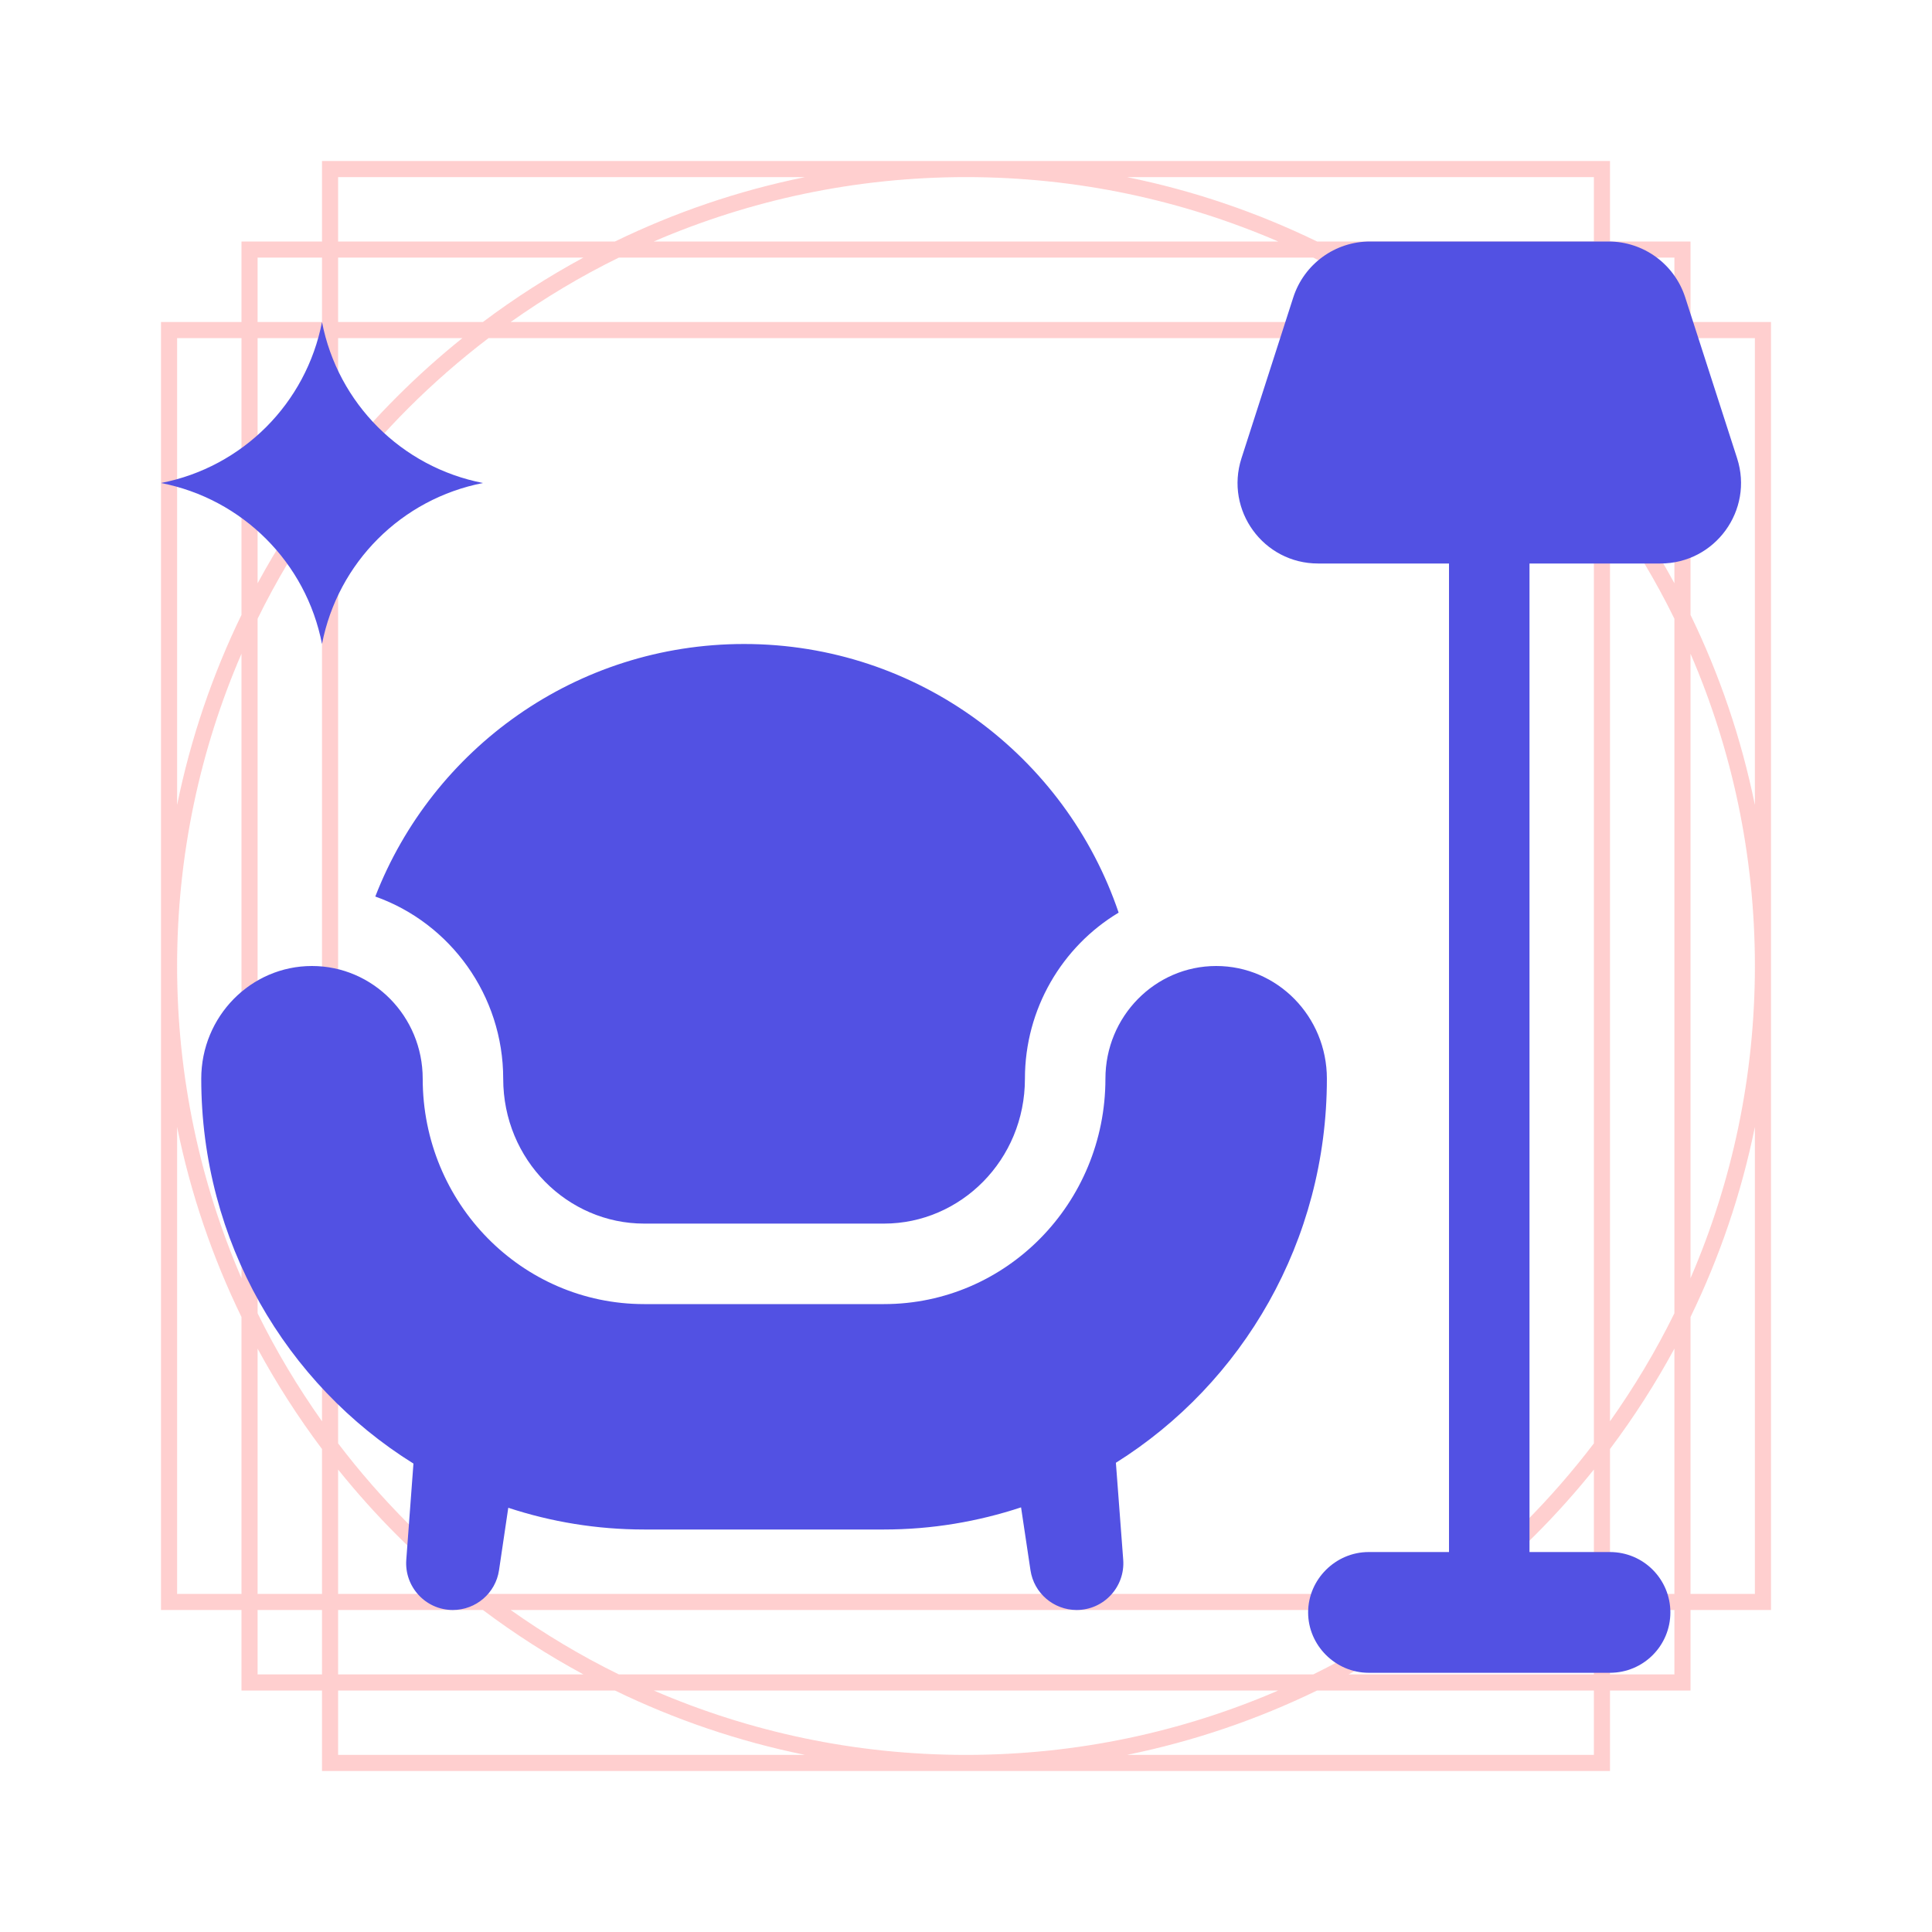
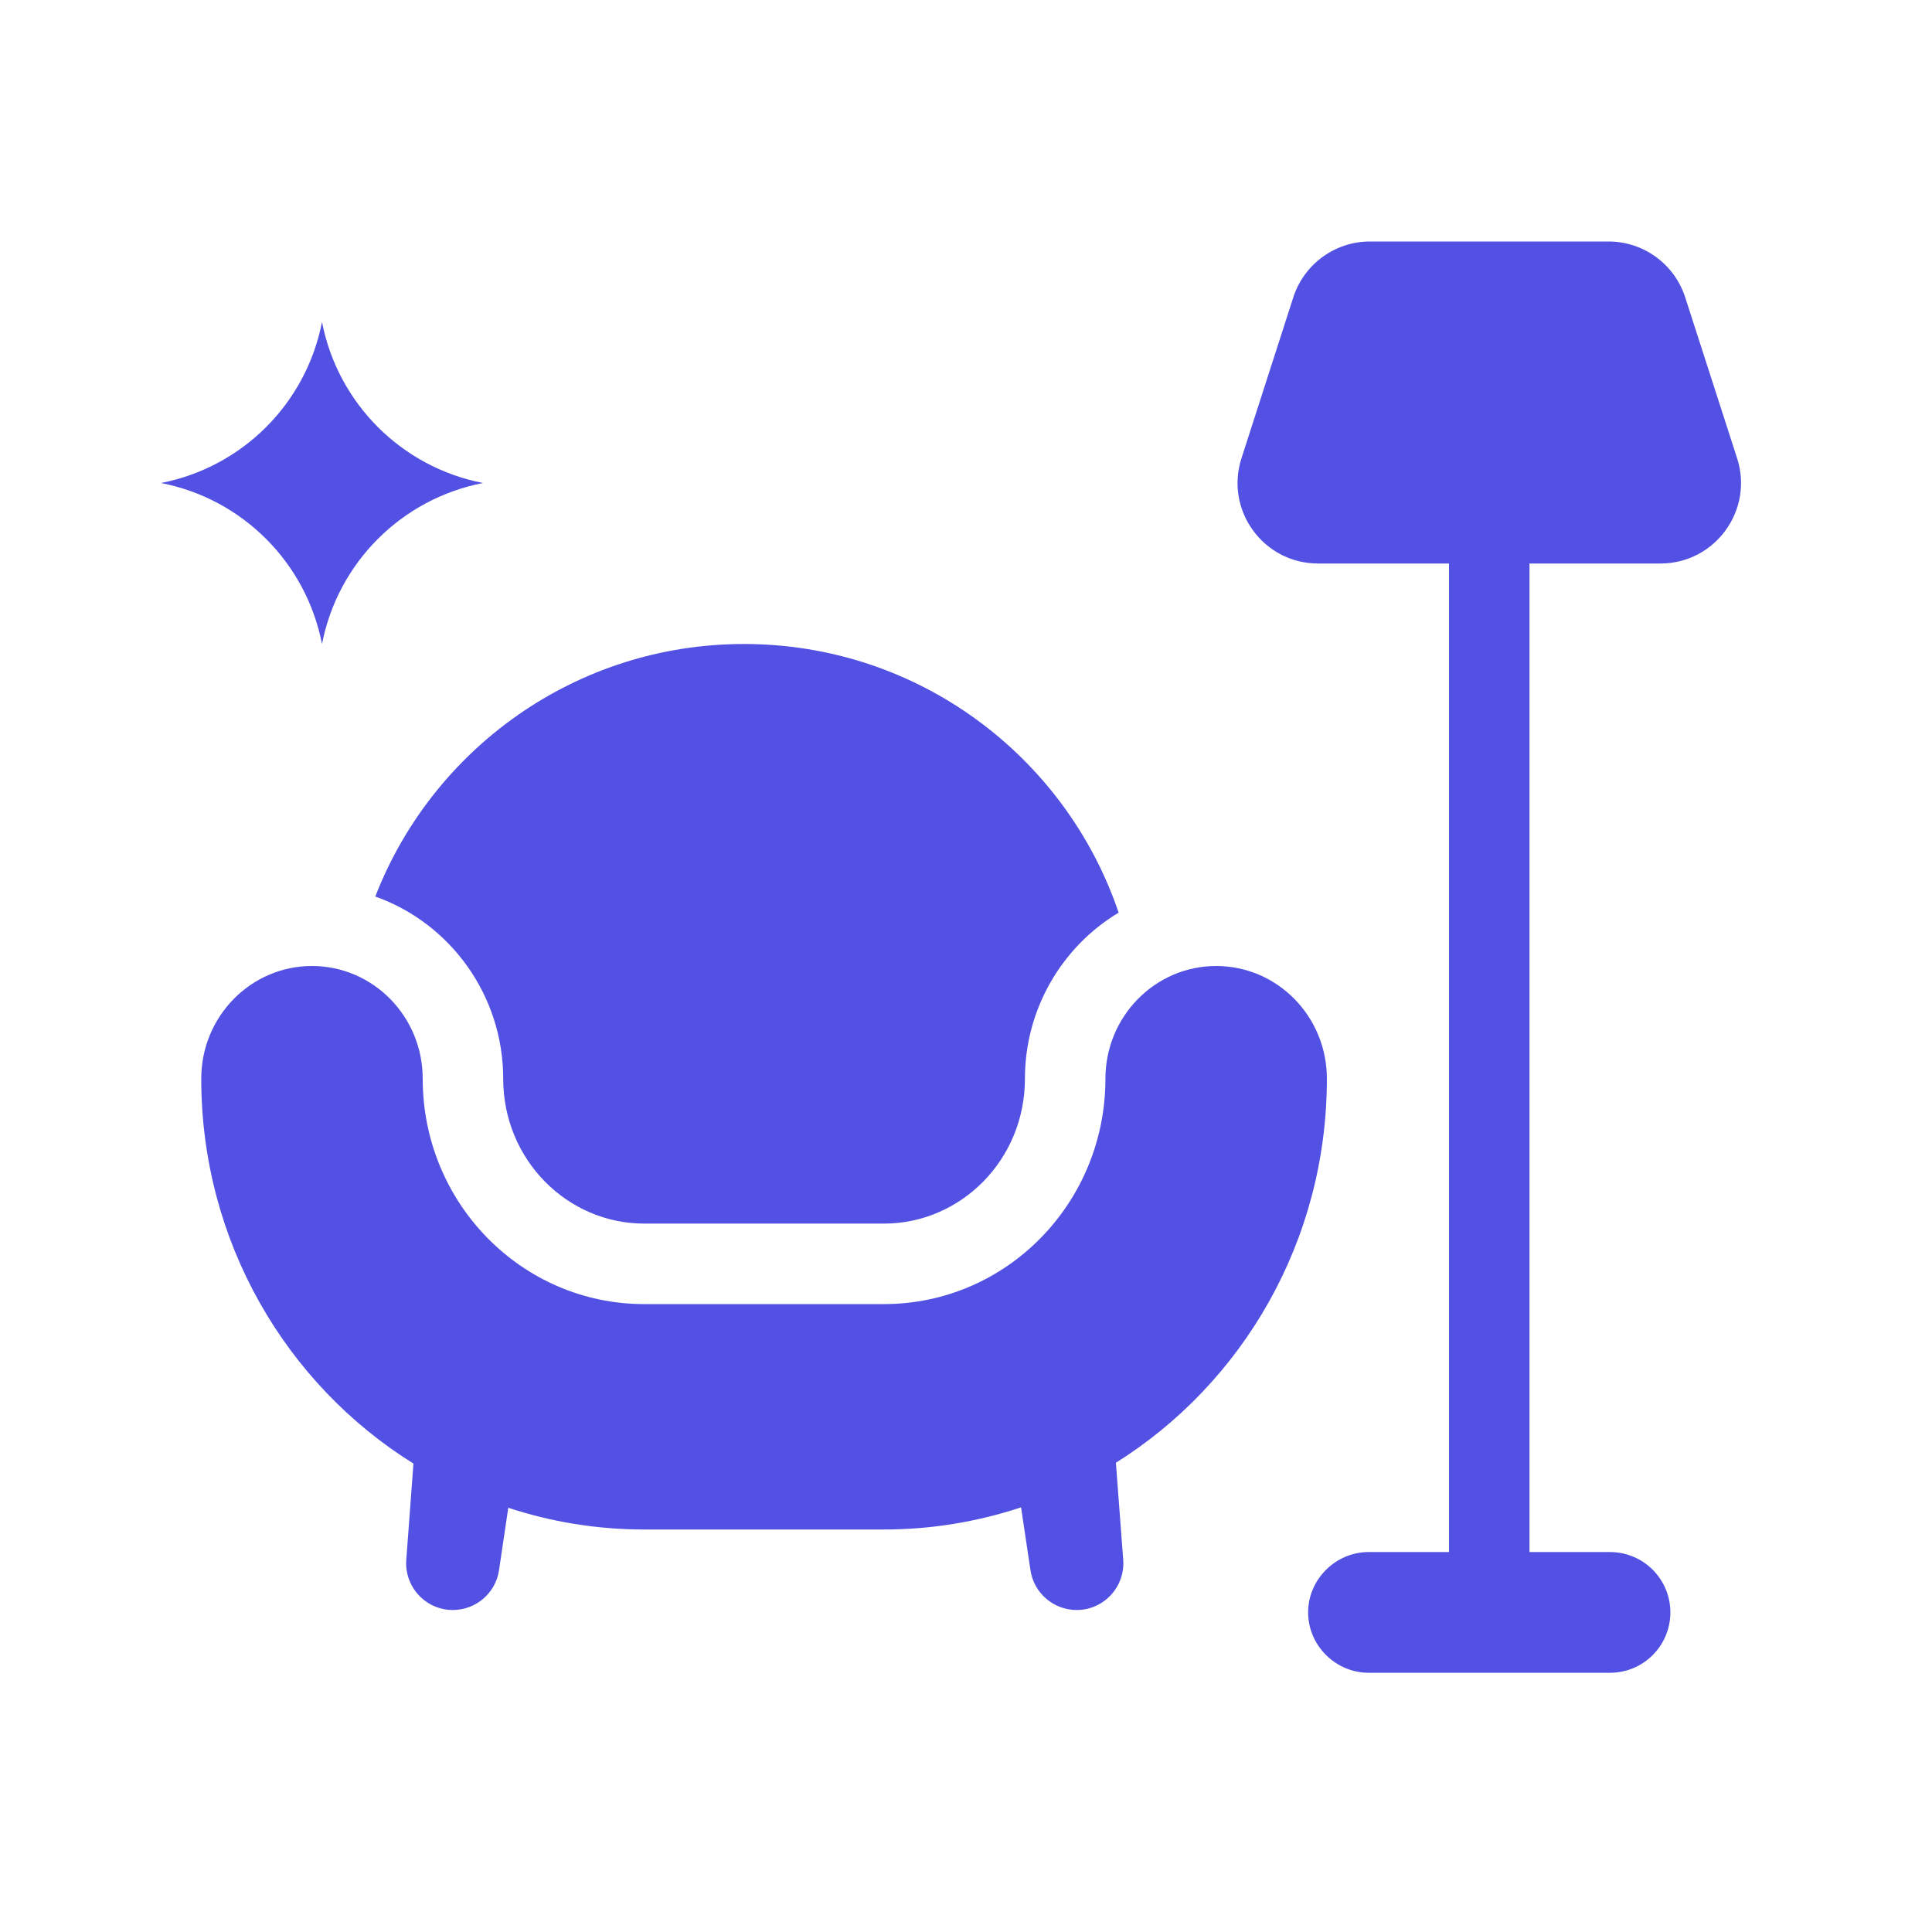
<svg xmlns="http://www.w3.org/2000/svg" width="24" height="24" viewBox="0 0 24 24" fill="none">
-   <path opacity="0.2" d="M20 3H21V4H22V20H21V21H20V22H4V21H3V20H2V4H3V3H4V2H20V3ZM4.2 21.8H10.001C9.171 21.631 8.38 21.36 7.639 21H4.2V21.8ZM8.121 21C9.311 21.514 10.622 21.8 12 21.8C13.378 21.8 14.689 21.514 15.879 21H8.121ZM16.361 21C15.62 21.36 14.829 21.631 13.999 21.8H19.8V21H16.361ZM3.2 20V20.8H4V20H3.2ZM4.2 20V20.8H7.247C6.811 20.564 6.393 20.296 5.999 20H4.2ZM6.344 20C6.768 20.3 7.216 20.569 7.687 20.8H16.314C16.784 20.569 17.232 20.3 17.656 20H6.344ZM18.001 20C17.607 20.296 17.189 20.564 16.753 20.8H19.8V20H18.001ZM20 20V20.8H20.8V20H20ZM21.8 13.999C21.631 14.829 21.36 15.62 21 16.361V19.8H21.8V13.999ZM20.8 16.753C20.564 17.189 20.296 17.606 20 18V19.8H20.8V16.753ZM19.8 18.255C19.343 18.824 18.825 19.343 18.256 19.8H19.8V18.255ZM6.069 4.2C5.365 4.736 4.736 5.365 4.2 6.069V17.93C4.736 18.634 5.365 19.264 6.069 19.8H17.931C18.635 19.264 19.264 18.634 19.8 17.93V6.069C19.264 5.365 18.635 4.736 17.931 4.2H6.069ZM4.2 19.8H5.744C5.175 19.343 4.657 18.824 4.2 18.255V19.8ZM3.2 19.8H4V18C3.704 17.606 3.436 17.189 3.2 16.753V19.8ZM2.2 19.8H3V16.361C2.64 15.62 2.368 14.829 2.2 13.999V19.8ZM4 6.343C3.7 6.767 3.431 7.215 3.2 7.686V16.314C3.431 16.784 3.7 17.232 4 17.656V6.343ZM20 17.656C20.3 17.232 20.569 16.784 20.8 16.314V7.686C20.569 7.215 20.3 6.767 20 6.343V17.656ZM3 8.12C2.486 9.31 2.2 10.621 2.2 12C2.2 13.378 2.487 14.689 3 15.879V8.12ZM21 15.879C21.514 14.689 21.8 13.378 21.8 12C21.8 10.621 21.514 9.31 21 8.12V15.879ZM2.2 10C2.369 9.171 2.64 8.379 3 7.638V4.2H2.2V10ZM21 7.638C21.36 8.379 21.631 9.171 21.8 10V4.2H21V7.638ZM3.2 7.246C3.436 6.81 3.704 6.393 4 5.999V4.2H3.2V7.246ZM20 5.999C20.296 6.393 20.564 6.81 20.8 7.246V4.2H20V5.999ZM4.2 5.744C4.657 5.175 5.175 4.657 5.744 4.2H4.2V5.744ZM18.256 4.2C18.825 4.657 19.343 5.175 19.8 5.744V4.2H18.256ZM3.2 4H4V3.2H3.2V4ZM4.2 4H5.999C6.393 3.704 6.811 3.436 7.247 3.2H4.2V4ZM7.687 3.2C7.216 3.431 6.768 3.7 6.344 4H17.656C17.232 3.7 16.784 3.431 16.314 3.2H7.687ZM16.753 3.2C17.189 3.436 17.607 3.704 18.001 4H19.8V3.2H16.753ZM20 4H20.8V3.2H20V4ZM4.2 3H7.639C8.38 2.64 9.171 2.368 10.001 2.2H4.2V3ZM12 2.2C10.622 2.2 9.311 2.487 8.121 3H15.879C14.689 2.487 13.378 2.2 12 2.2ZM13.999 2.2C14.829 2.368 15.62 2.64 16.361 3H19.8V2.2H13.999Z" fill="#FF0E0E" />
  <path d="M19.982 3C20.416 3 20.8 3.28 20.934 3.693L21.579 5.693C21.787 6.339 21.305 7 20.627 7H19V19.28H19.998C20.419 19.28 20.75 19.62 20.75 20.03C20.75 20.44 20.419 20.78 19.998 20.78H17.002C16.591 20.78 16.25 20.44 16.25 20.03C16.25 19.62 16.591 19.28 17.002 19.28H18V7H16.373C15.695 7 15.214 6.339 15.422 5.693L16.066 3.693C16.2 3.28 16.584 3 17.018 3H19.982ZM15.108 12C15.868 12 16.483 12.627 16.483 13.4C16.483 15.418 15.435 17.185 13.862 18.171L13.953 19.376C13.978 19.712 13.712 20 13.375 20C13.088 20 12.843 19.79 12.801 19.506L12.684 18.725C12.148 18.902 11.576 19 10.981 19H8.002C7.413 19 6.846 18.905 6.314 18.73L6.199 19.506C6.157 19.79 5.912 20 5.625 20C5.288 20 5.022 19.712 5.047 19.376L5.136 18.181C3.555 17.197 2.5 15.424 2.5 13.4C2.5 12.627 3.116 12 3.875 12C4.635 12 5.251 12.627 5.251 13.4C5.251 14.947 6.483 16.2 8.002 16.2H10.981C12.501 16.2 13.732 14.947 13.732 13.4C13.732 12.627 14.349 12 15.108 12ZM9.243 8C11.405 8 13.239 9.397 13.896 11.337C13.195 11.758 12.732 12.531 12.732 13.4C12.732 14.411 11.932 15.2 10.981 15.2H8.002C7.052 15.2 6.251 14.411 6.251 13.4C6.251 12.365 5.594 11.467 4.662 11.137C5.374 9.301 7.156 8 9.243 8ZM4 4C4.197 5.012 4.988 5.803 6 6C4.988 6.197 4.197 6.988 4 8C3.803 6.988 3.012 6.197 2 6C3.012 5.803 3.803 5.012 4 4Z" fill="#5251E3" />
</svg>
